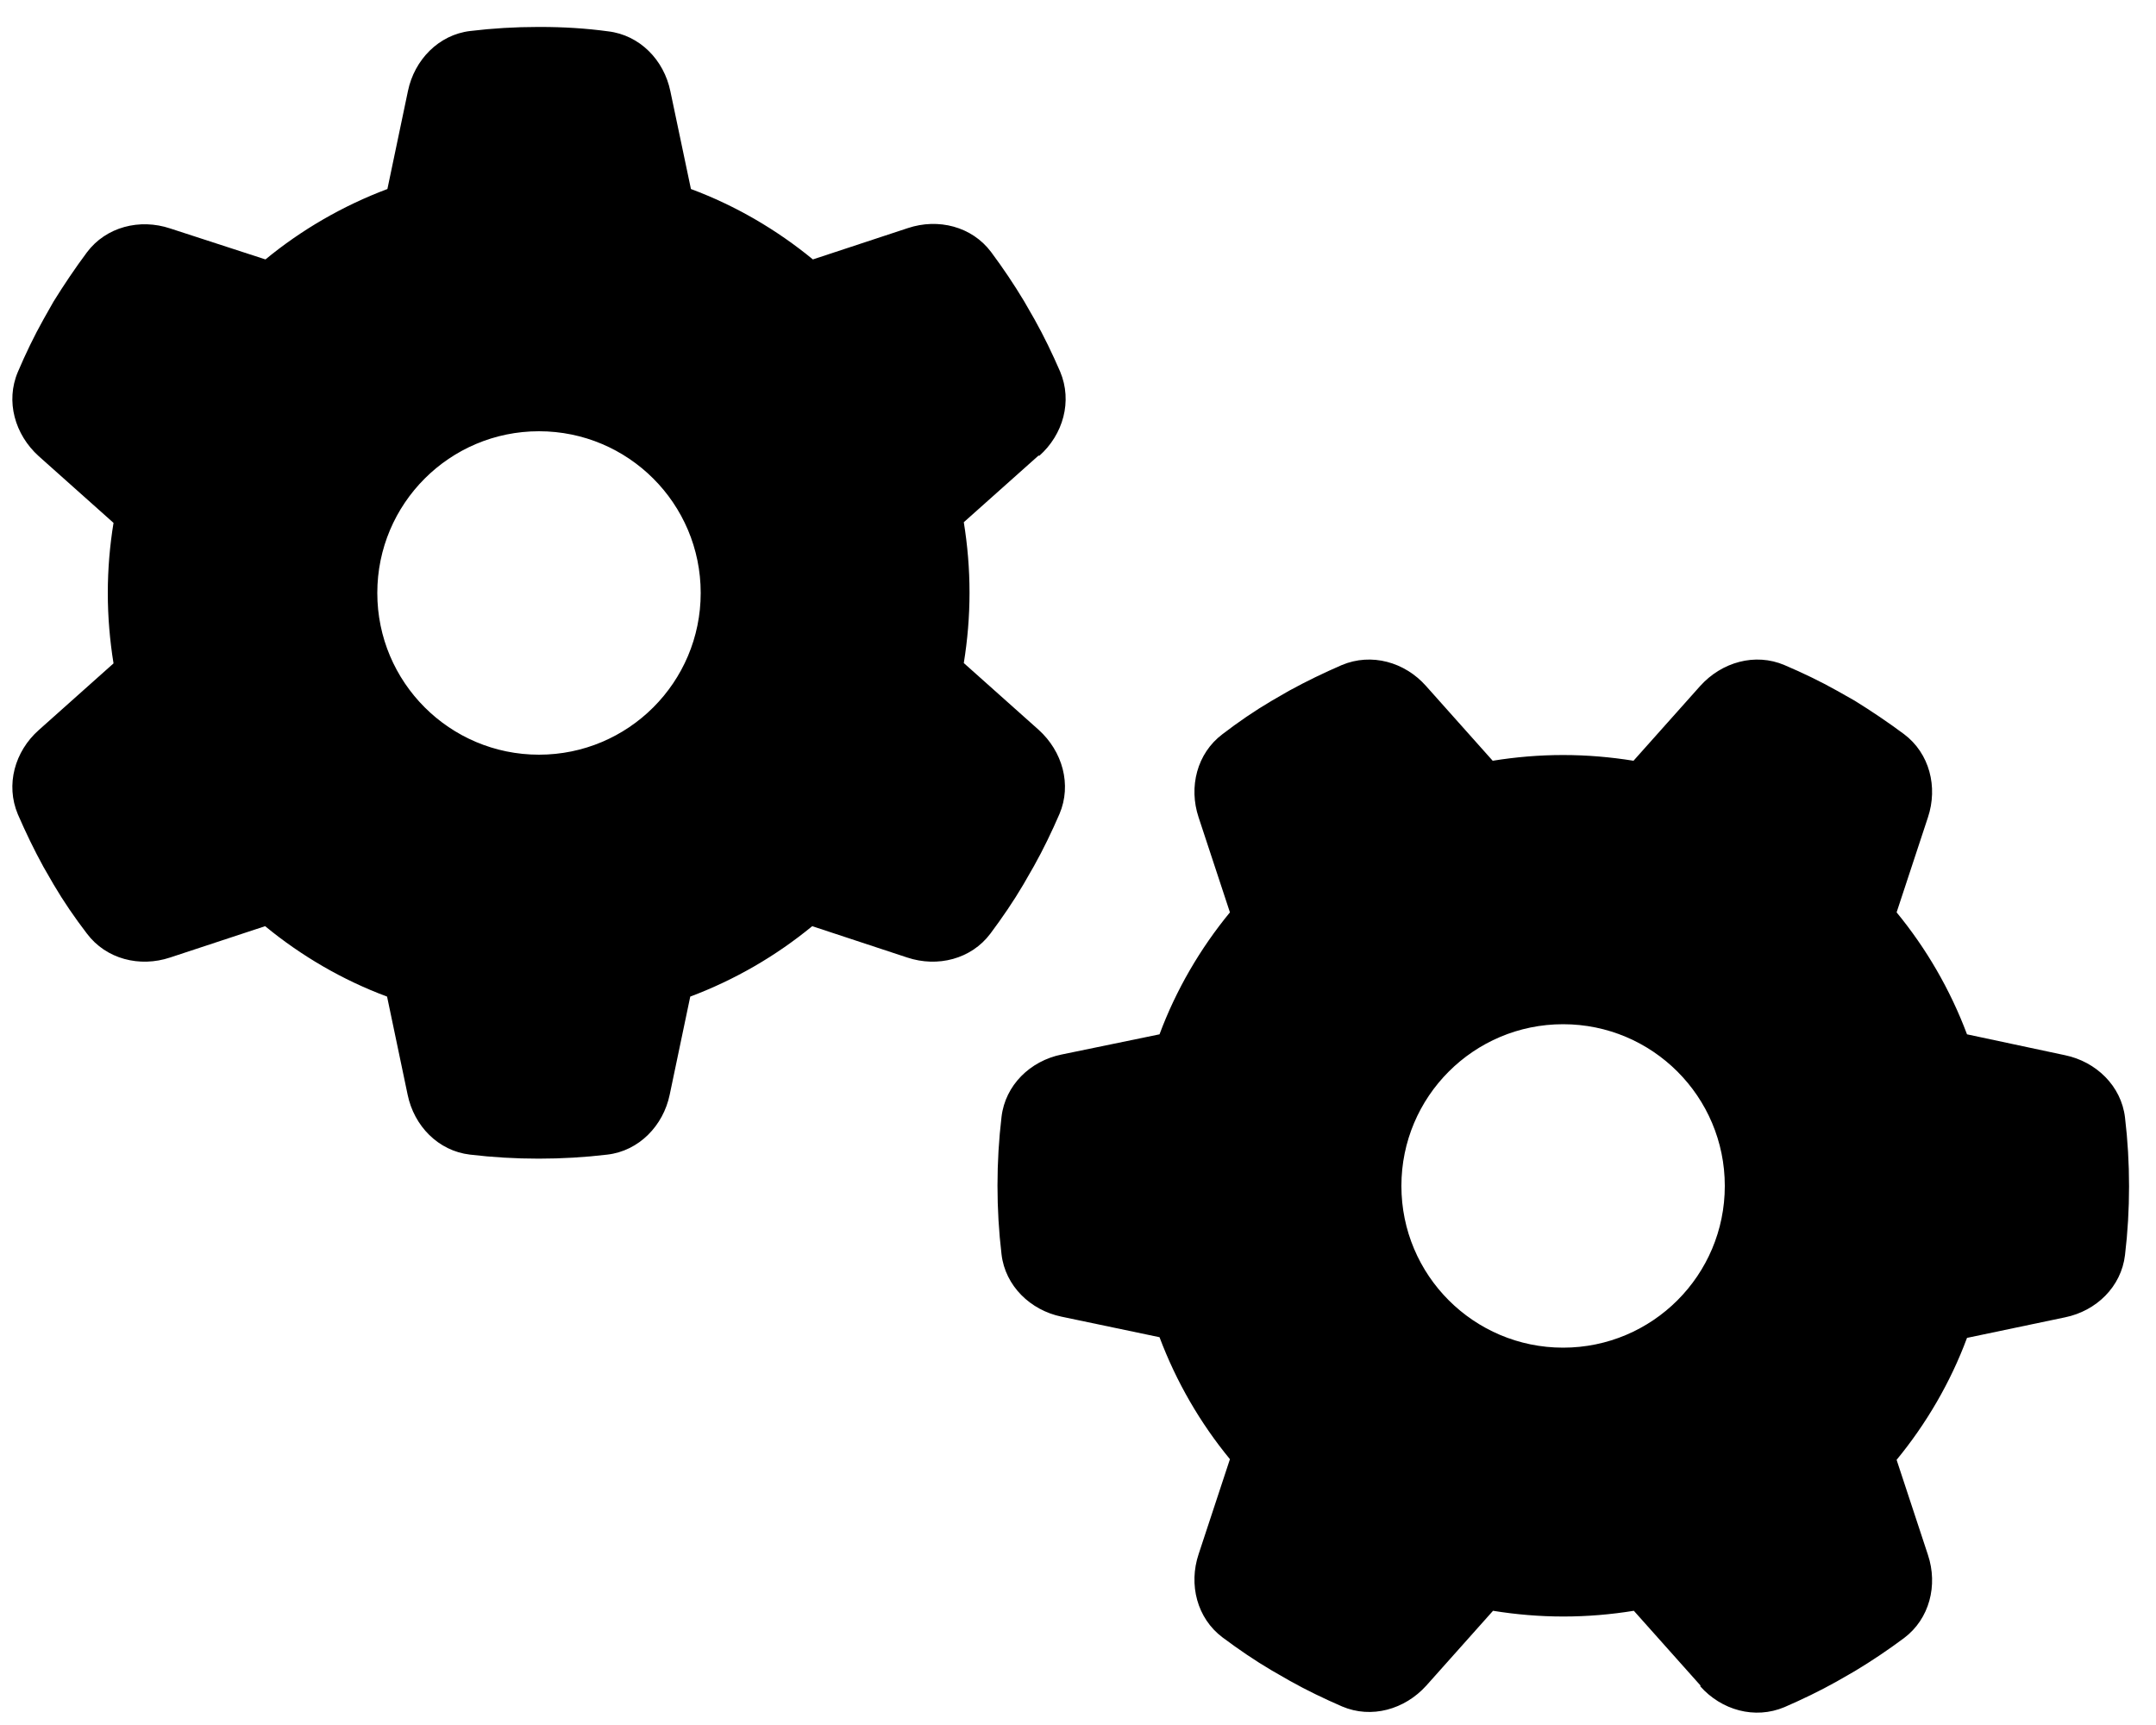
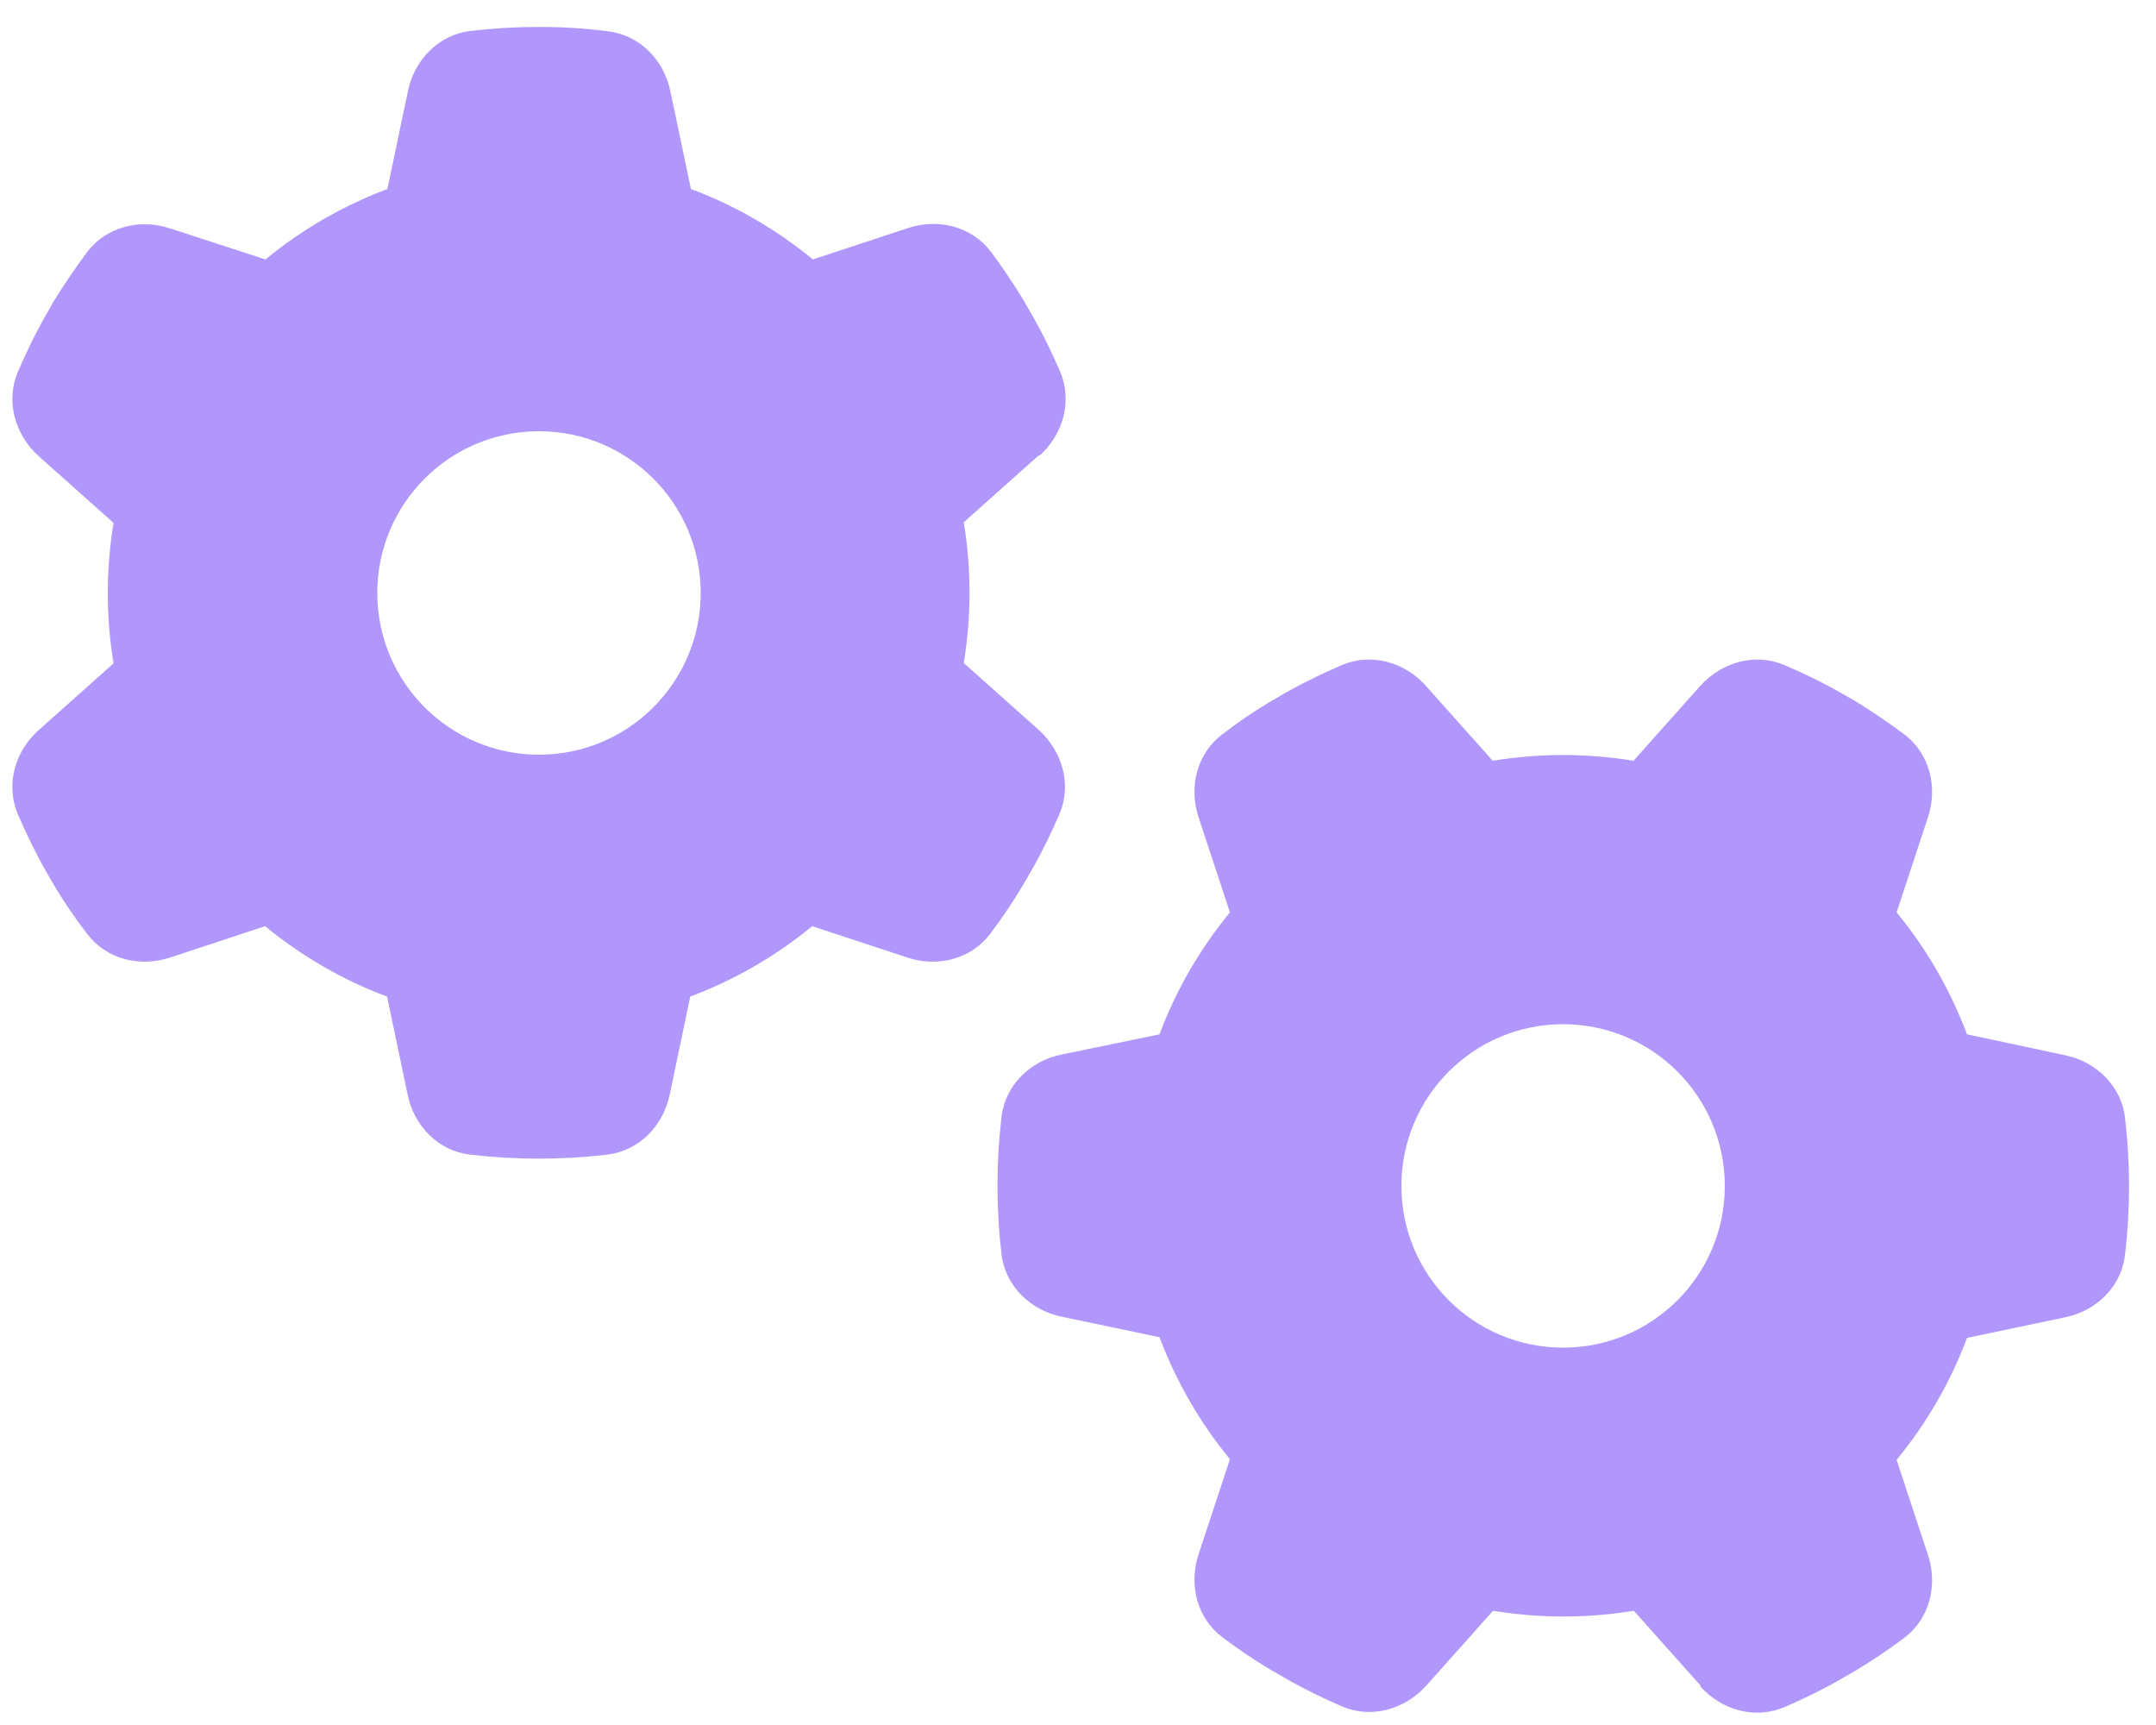
<svg xmlns="http://www.w3.org/2000/svg" viewBox="0 0 640 512">
-   <path d="M308.5 135.3c7.1-6.3 9.9-16.2 6.2-25c-2.3-5.3-4.8-10.5-7.6-15.5L304 89.4c-3-5-6.3-9.9-9.8-14.6c-5.7-7.6-15.7-10.1-24.7-7.1l-28.2 9.3c-10.7-8.8-23-16-36.2-20.9L199 27.1c-1.9-9.3-9.1-16.7-18.5-17.8C173.9 8.4 167.2 8 160.4 8l-.7 0c-6.8 0-13.5 .4-20.1 1.2c-9.4 1.1-16.6 8.6-18.5 17.8L115 56.1c-13.3 5-25.5 12.1-36.2 20.9L50.5 67.8c-9-3-19-.5-24.7 7.1c-3.5 4.7-6.8 9.6-9.9 14.6l-3 5.3c-2.8 5-5.3 10.2-7.6 15.6c-3.7 8.7-.9 18.6 6.2 25l22.2 19.8C32.6 161.9 32 168.9 32 176s.6 14.1 1.7 20.9L11.5 216.7c-7.1 6.3-9.9 16.2-6.2 25c2.3 5.3 4.8 10.5 7.6 15.6l3 5.2c3 5.1 6.3 9.9 9.9 14.6c5.7 7.6 15.7 10.1 24.7 7.1l28.2-9.3c10.7 8.8 23 16 36.2 20.9l6.1 29.1c1.9 9.3 9.1 16.7 18.5 17.8c6.7 .8 13.5 1.2 20.4 1.2s13.7-.4 20.4-1.2c9.4-1.1 16.6-8.6 18.5-17.8l6.1-29.1c13.3-5 25.5-12.1 36.2-20.9l28.2 9.3c9 3 19 .5 24.7-7.1c3.5-4.7 6.8-9.5 9.8-14.6l3.1-5.4c2.8-5 5.3-10.2 7.6-15.5c3.7-8.7 .9-18.6-6.2-25l-22.2-19.8c1.1-6.8 1.7-13.8 1.7-20.9s-.6-14.1-1.7-20.9l22.2-19.8zM112 176a48 48 0 1 1 96 0 48 48 0 1 1 -96 0zM504.7 500.5c6.3 7.1 16.2 9.9 25 6.2c5.3-2.3 10.5-4.8 15.5-7.6l5.4-3.1c5-3 9.9-6.3 14.6-9.8c7.6-5.7 10.1-15.7 7.1-24.7l-9.3-28.2c8.8-10.7 16-23 20.9-36.2l29.1-6.1c9.3-1.9 16.7-9.1 17.8-18.5c.8-6.7 1.2-13.5 1.2-20.4s-.4-13.7-1.2-20.4c-1.1-9.4-8.6-16.6-17.8-18.5L583.9 307c-5-13.3-12.1-25.5-20.9-36.2l9.3-28.2c3-9 .5-19-7.1-24.7c-4.7-3.5-9.6-6.8-14.6-9.9l-5.3-3c-5-2.8-10.2-5.3-15.6-7.6c-8.7-3.7-18.6-.9-25 6.2l-19.8 22.2c-6.8-1.1-13.8-1.7-20.9-1.7s-14.1 .6-20.9 1.7l-19.8-22.2c-6.3-7.1-16.2-9.9-25-6.2c-5.3 2.3-10.5 4.8-15.6 7.6l-5.2 3c-5.1 3-9.9 6.3-14.6 9.9c-7.6 5.7-10.1 15.7-7.1 24.7l9.3 28.2c-8.8 10.7-16 23-20.9 36.2L315.1 313c-9.3 1.9-16.7 9.1-17.8 18.5c-.8 6.7-1.2 13.5-1.2 20.4s.4 13.7 1.2 20.4c1.1 9.4 8.6 16.6 17.8 18.5l29.1 6.1c5 13.3 12.1 25.5 20.9 36.2l-9.3 28.2c-3 9-.5 19 7.1 24.7c4.7 3.5 9.5 6.8 14.6 9.8l5.4 3.1c5 2.8 10.2 5.3 15.5 7.6c8.7 3.7 18.6 .9 25-6.2l19.8-22.2c6.8 1.1 13.8 1.7 20.9 1.7s14.1-.6 20.9-1.7l19.8 22.2zM464 304a48 48 0 1 1 0 96 48 48 0 1 1 0-96z" />
+   <path fill="#B197FC" d="M308.5 135.3c7.1-6.3 9.9-16.2 6.2-25c-2.3-5.3-4.8-10.5-7.6-15.5L304 89.4c-3-5-6.3-9.9-9.8-14.6c-5.7-7.6-15.7-10.1-24.7-7.1l-28.2 9.3c-10.7-8.8-23-16-36.2-20.9L199 27.1c-1.9-9.3-9.1-16.7-18.5-17.8C173.9 8.4 167.2 8 160.4 8l-.7 0c-6.8 0-13.5 .4-20.1 1.2c-9.4 1.1-16.6 8.6-18.5 17.8L115 56.1c-13.3 5-25.5 12.1-36.2 20.9L50.5 67.8c-9-3-19-.5-24.7 7.1c-3.5 4.7-6.8 9.6-9.9 14.6l-3 5.3c-2.8 5-5.3 10.2-7.6 15.6c-3.7 8.7-.9 18.6 6.2 25l22.2 19.8C32.6 161.9 32 168.9 32 176s.6 14.1 1.7 20.9L11.5 216.7c-7.1 6.3-9.9 16.2-6.2 25c2.3 5.3 4.8 10.5 7.6 15.6l3 5.2c3 5.1 6.3 9.9 9.9 14.6c5.7 7.6 15.7 10.1 24.7 7.1l28.2-9.3c10.7 8.8 23 16 36.2 20.9l6.1 29.1c1.9 9.3 9.1 16.7 18.5 17.8c6.7 .8 13.5 1.2 20.4 1.2s13.7-.4 20.4-1.2c9.4-1.1 16.6-8.6 18.5-17.8l6.1-29.1c13.3-5 25.5-12.1 36.2-20.9l28.2 9.3c9 3 19 .5 24.7-7.1c3.5-4.7 6.8-9.5 9.8-14.6l3.1-5.4c2.8-5 5.3-10.2 7.6-15.5c3.7-8.7 .9-18.6-6.2-25l-22.2-19.8c1.1-6.8 1.7-13.8 1.7-20.9s-.6-14.1-1.7-20.9l22.2-19.8zM112 176a48 48 0 1 1 96 0 48 48 0 1 1 -96 0zM504.7 500.5c6.3 7.1 16.2 9.9 25 6.2c5.3-2.3 10.5-4.8 15.5-7.6l5.4-3.1c5-3 9.9-6.3 14.6-9.8c7.6-5.7 10.1-15.7 7.1-24.7l-9.3-28.2c8.8-10.7 16-23 20.9-36.2l29.1-6.1c9.3-1.9 16.7-9.1 17.8-18.5c.8-6.7 1.2-13.5 1.2-20.4s-.4-13.7-1.2-20.4c-1.1-9.4-8.6-16.6-17.8-18.5L583.9 307c-5-13.3-12.1-25.5-20.9-36.2l9.3-28.2c3-9 .5-19-7.1-24.7c-4.7-3.5-9.6-6.8-14.6-9.9l-5.3-3c-5-2.8-10.2-5.3-15.6-7.6c-8.7-3.7-18.6-.9-25 6.2l-19.8 22.2c-6.8-1.1-13.8-1.7-20.9-1.7s-14.1 .6-20.9 1.7l-19.8-22.2c-6.3-7.1-16.2-9.9-25-6.2c-5.3 2.3-10.5 4.8-15.6 7.6l-5.2 3c-5.1 3-9.9 6.3-14.6 9.9c-7.6 5.7-10.1 15.7-7.1 24.7l9.3 28.2c-8.8 10.7-16 23-20.9 36.2L315.1 313c-9.3 1.9-16.7 9.1-17.8 18.5c-.8 6.7-1.2 13.5-1.2 20.4s.4 13.7 1.2 20.4c1.1 9.4 8.6 16.6 17.8 18.5l29.1 6.1c5 13.3 12.1 25.5 20.9 36.2l-9.3 28.2c-3 9-.5 19 7.1 24.7c4.7 3.5 9.5 6.8 14.6 9.8l5.4 3.1c5 2.8 10.2 5.3 15.5 7.6c8.7 3.7 18.6 .9 25-6.2l19.8-22.2c6.8 1.1 13.8 1.7 20.9 1.7s14.1-.6 20.9-1.7l19.8 22.2zM464 304a48 48 0 1 1 0 96 48 48 0 1 1 0-96z" />
</svg>
